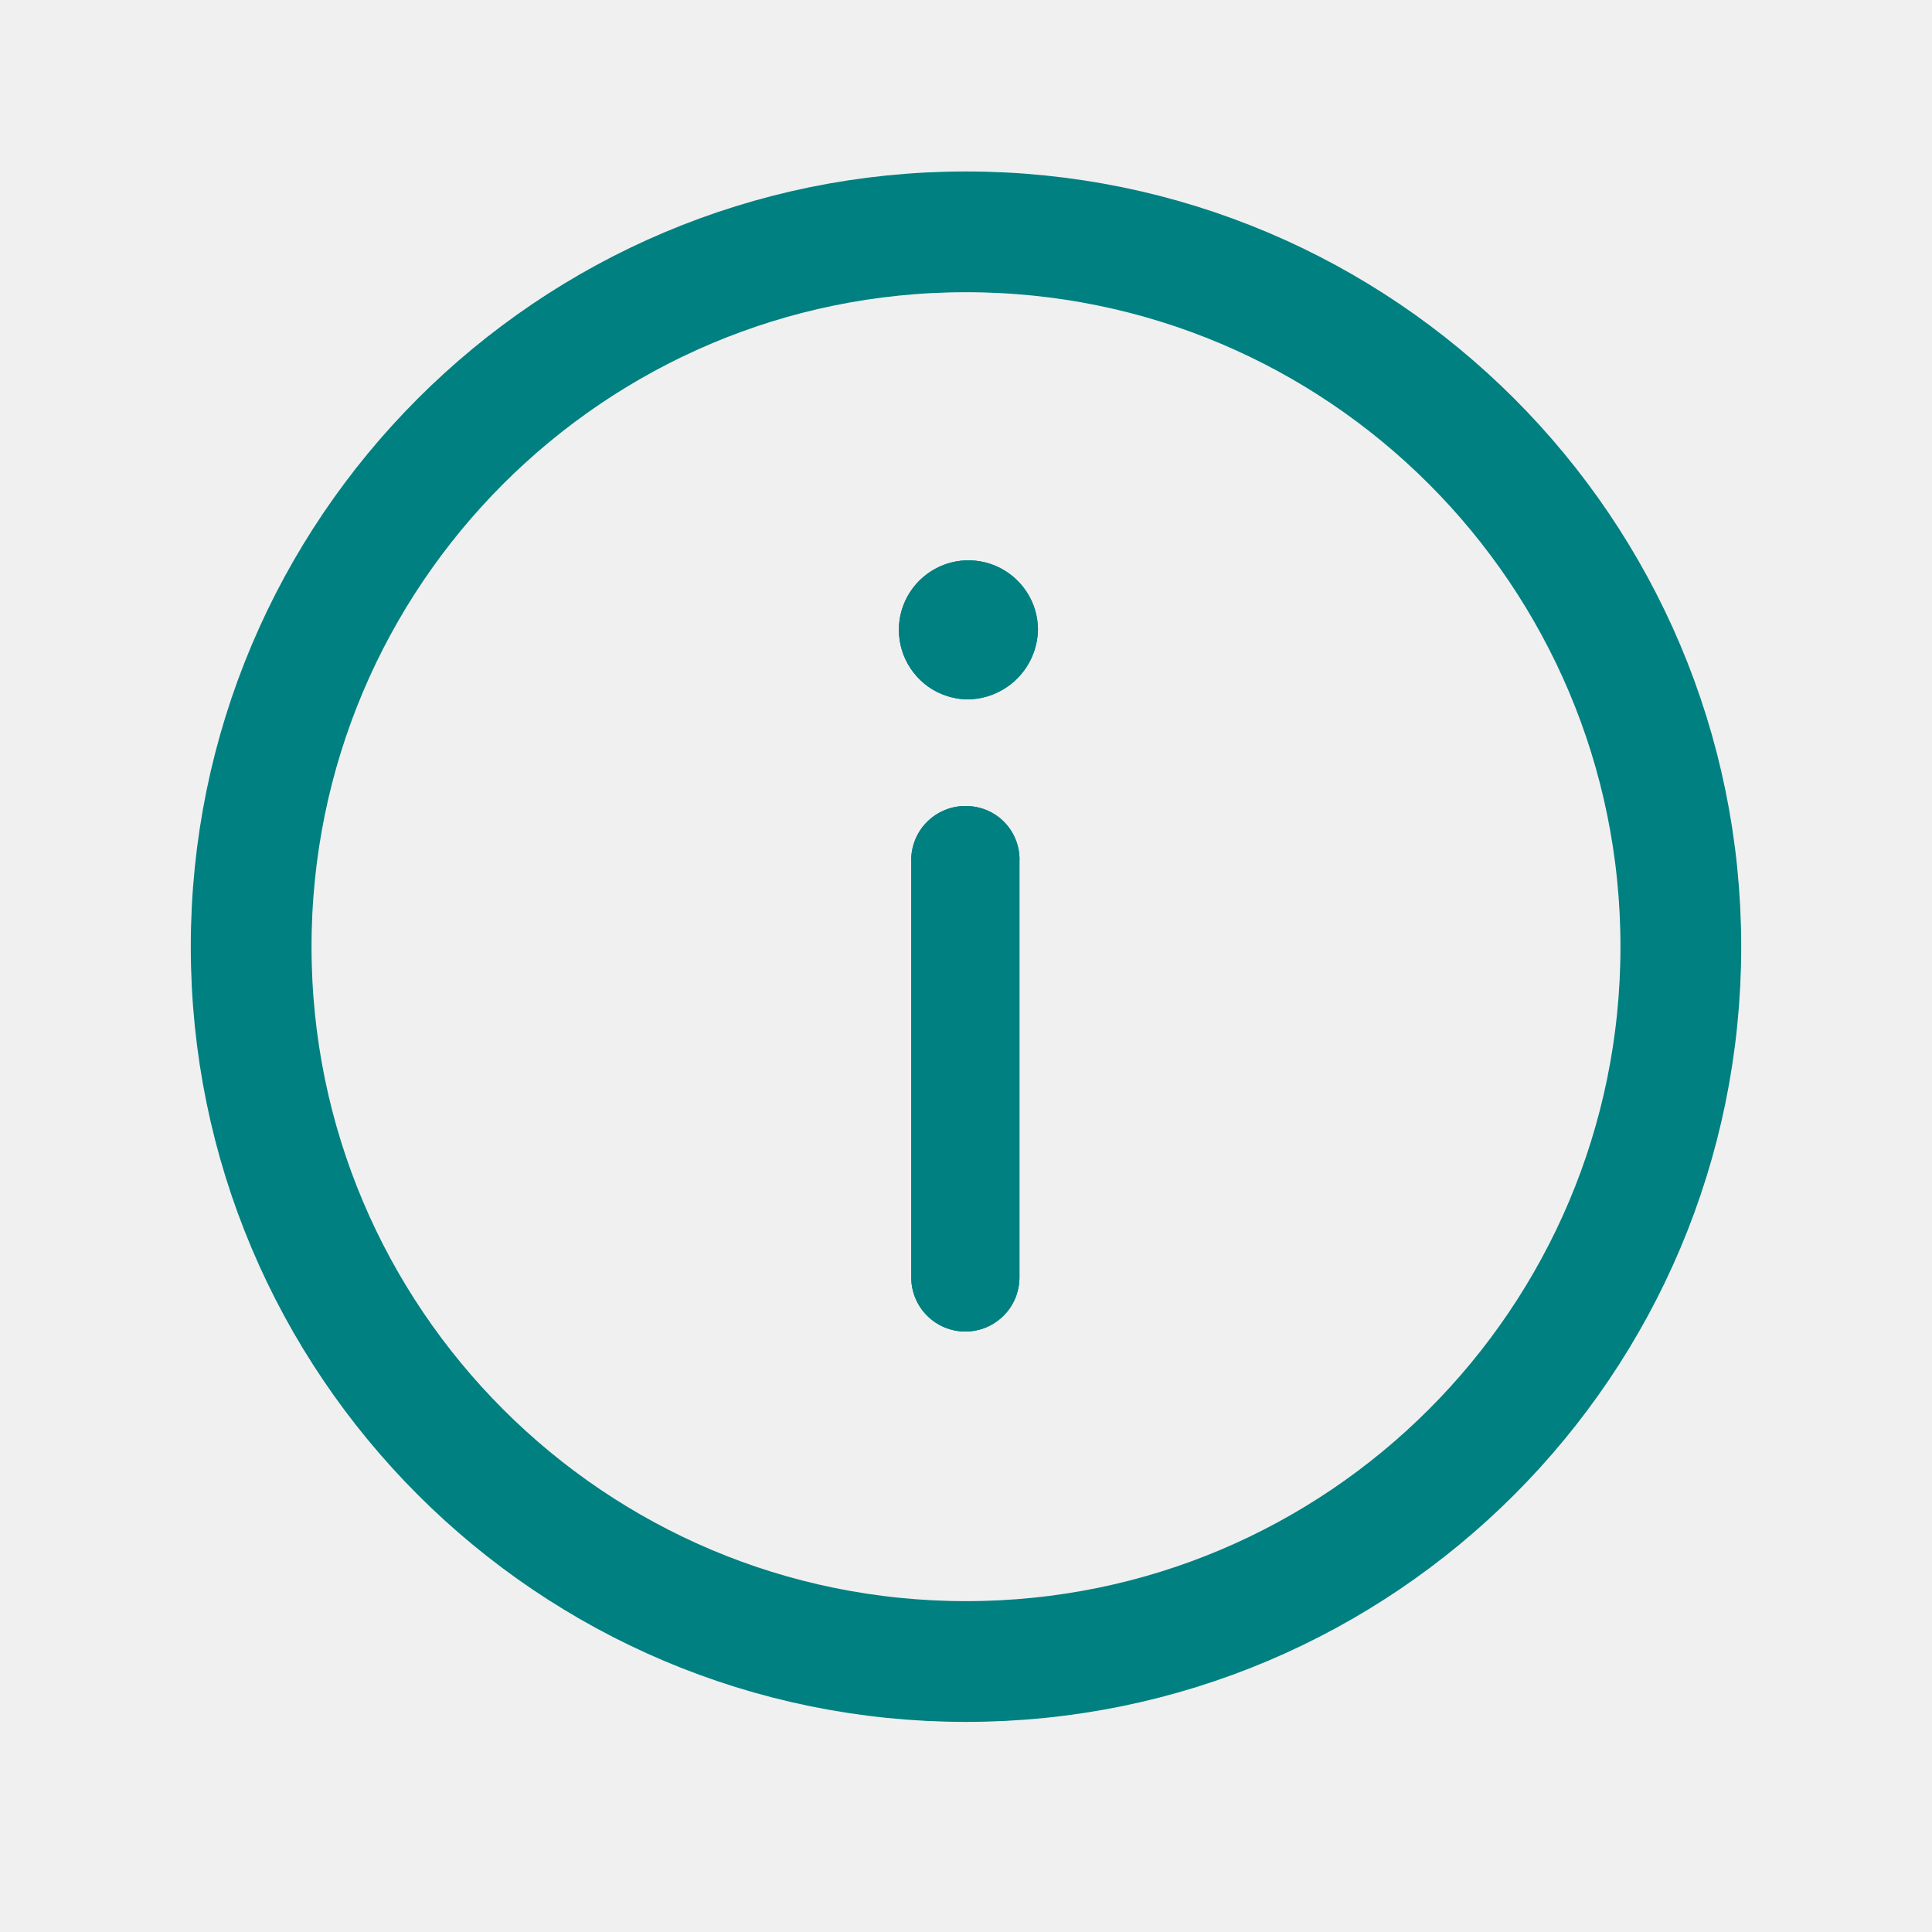
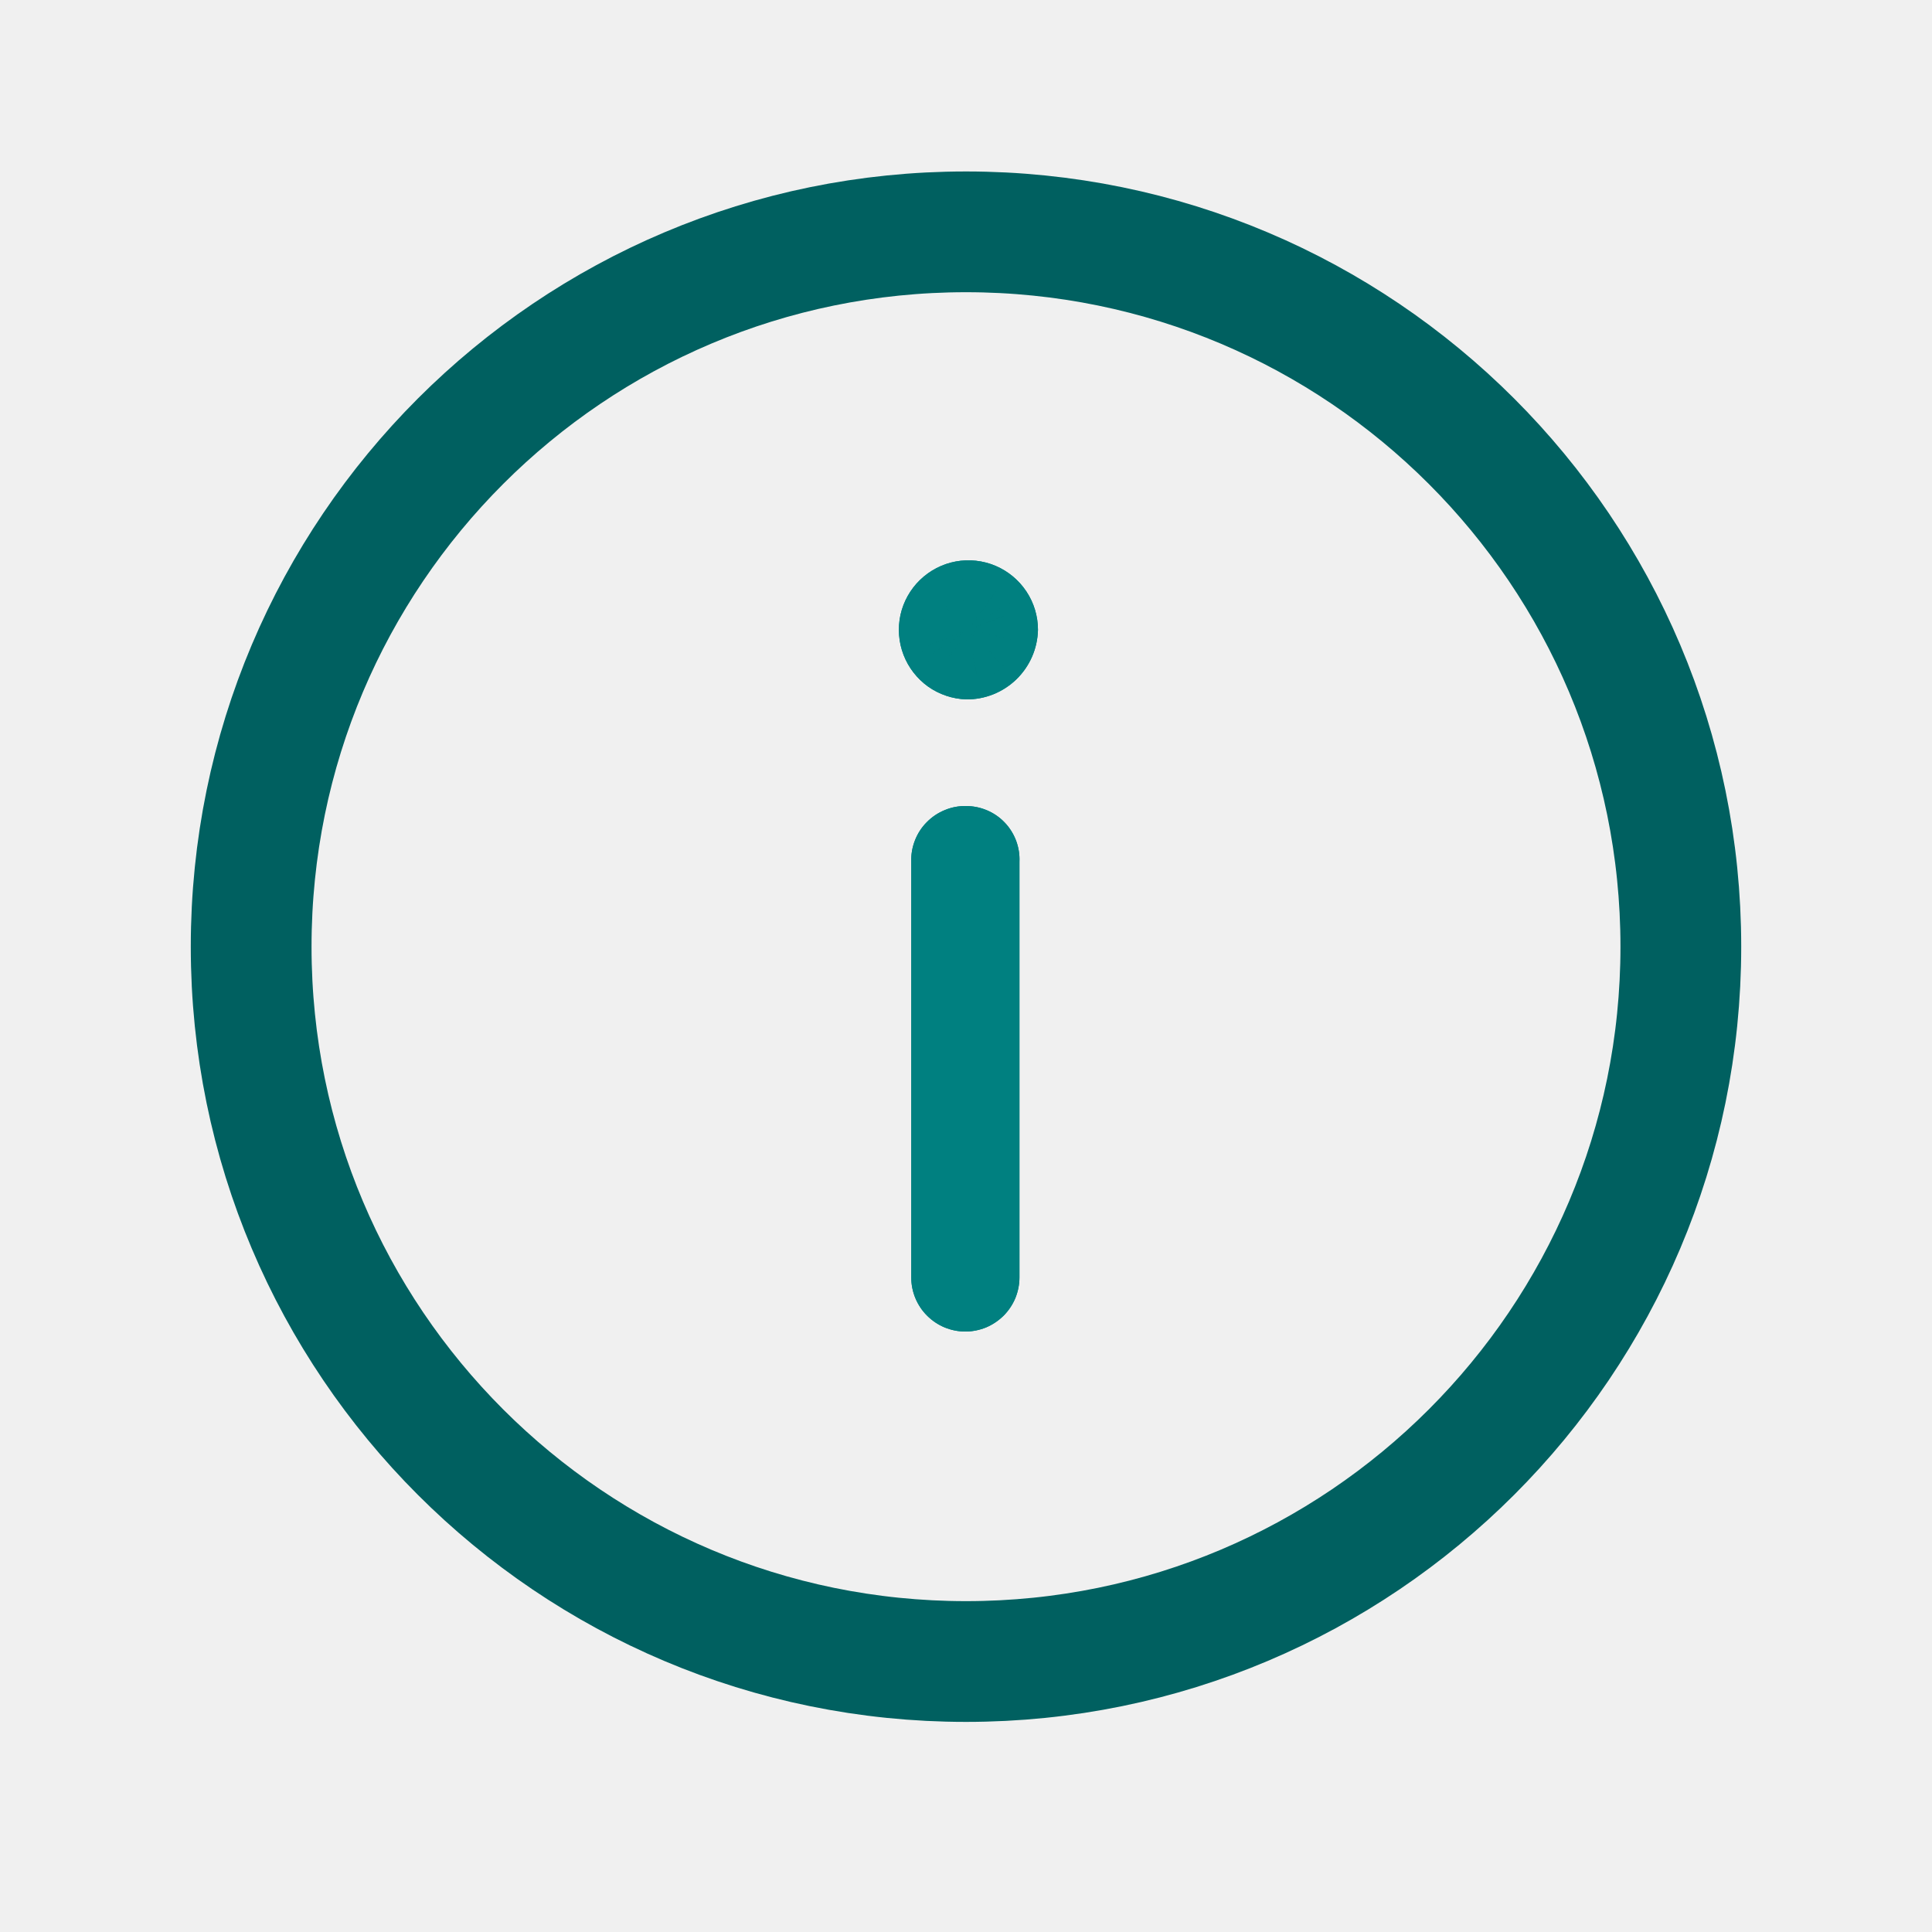
<svg xmlns="http://www.w3.org/2000/svg" width="24" height="24" viewBox="0 0 24 24" fill="none">
-   <path d="M12 20.64C16.904 20.64 20.88 16.664 20.88 11.76C20.88 6.856 16.904 2.88 12 2.88C7.096 2.88 3.12 6.856 3.12 11.76C3.12 16.664 7.096 20.64 12 20.64Z" stroke="#008080" stroke-width="1.5" stroke-linecap="round" stroke-linejoin="round" />
+   <path d="M12 20.64C16.904 20.64 20.88 16.664 20.88 11.76C20.88 6.856 16.904 2.88 12 2.88C7.096 2.88 3.12 6.856 3.12 11.76C3.12 16.664 7.096 20.64 12 20.64Z" stroke="#006060" stroke-width="1.5" stroke-linecap="round" stroke-linejoin="round" />
  <mask id="path-2-inside-1_5715_17962" fill="white">
    <path d="M12.894 7.824C12.889 8.057 12.792 8.278 12.625 8.44C12.458 8.601 12.234 8.691 12.001 8.688C11.832 8.682 11.668 8.627 11.529 8.529C11.391 8.43 11.285 8.293 11.224 8.135C11.163 7.977 11.15 7.804 11.186 7.638C11.223 7.473 11.307 7.322 11.429 7.204C11.551 7.086 11.705 7.006 11.872 6.975C12.039 6.944 12.211 6.963 12.367 7.029C12.523 7.095 12.656 7.206 12.75 7.347C12.844 7.488 12.894 7.654 12.894 7.824ZM11.32 15.869V10.704C11.317 10.613 11.333 10.523 11.366 10.439C11.399 10.354 11.449 10.277 11.513 10.213C11.577 10.148 11.653 10.097 11.737 10.063C11.82 10.028 11.911 10.011 12.001 10.013C12.091 10.013 12.179 10.031 12.261 10.066C12.344 10.101 12.418 10.152 12.48 10.217C12.542 10.281 12.59 10.358 12.622 10.442C12.653 10.525 12.668 10.614 12.664 10.704V15.869C12.664 15.957 12.646 16.044 12.613 16.126C12.579 16.207 12.529 16.282 12.467 16.344C12.404 16.406 12.33 16.456 12.249 16.49C12.167 16.523 12.08 16.541 11.992 16.541C11.903 16.541 11.816 16.523 11.735 16.49C11.653 16.456 11.579 16.406 11.517 16.344C11.454 16.282 11.405 16.207 11.371 16.126C11.337 16.044 11.32 15.957 11.32 15.869Z" />
  </mask>
  <path d="M12.894 7.824C12.889 8.057 12.792 8.278 12.625 8.44C12.458 8.601 12.234 8.691 12.001 8.688C11.832 8.682 11.668 8.627 11.529 8.529C11.391 8.43 11.285 8.293 11.224 8.135C11.163 7.977 11.15 7.804 11.186 7.638C11.223 7.473 11.307 7.322 11.429 7.204C11.551 7.086 11.705 7.006 11.872 6.975C12.039 6.944 12.211 6.963 12.367 7.029C12.523 7.095 12.656 7.206 12.75 7.347C12.844 7.488 12.894 7.654 12.894 7.824ZM11.32 15.869V10.704C11.317 10.613 11.333 10.523 11.366 10.439C11.399 10.354 11.449 10.277 11.513 10.213C11.577 10.148 11.653 10.097 11.737 10.063C11.82 10.028 11.911 10.011 12.001 10.013C12.091 10.013 12.179 10.031 12.261 10.066C12.344 10.101 12.418 10.152 12.48 10.217C12.542 10.281 12.59 10.358 12.622 10.442C12.653 10.525 12.668 10.614 12.664 10.704V15.869C12.664 15.957 12.646 16.044 12.613 16.126C12.579 16.207 12.529 16.282 12.467 16.344C12.404 16.406 12.33 16.456 12.249 16.49C12.167 16.523 12.08 16.541 11.992 16.541C11.903 16.541 11.816 16.523 11.735 16.49C11.653 16.456 11.579 16.406 11.517 16.344C11.454 16.282 11.405 16.207 11.371 16.126C11.337 16.044 11.32 15.957 11.32 15.869Z" fill="#008080" />
  <path d="M12.894 7.824L14.394 7.857L14.394 7.84L14.394 7.823L12.894 7.824ZM12.625 8.44L13.668 9.518L13.668 9.517L12.625 8.44ZM12.001 8.688L11.951 10.187L11.968 10.188L11.985 10.188L12.001 8.688ZM11.529 8.529L12.399 7.306L12.398 7.306L11.529 8.529ZM11.224 8.135L12.624 7.596L12.623 7.595L11.224 8.135ZM11.186 7.638L12.651 7.962L12.651 7.961L11.186 7.638ZM11.429 7.204L10.386 6.126L10.386 6.126L11.429 7.204ZM11.872 6.975L12.146 8.45L12.147 8.45L11.872 6.975ZM12.367 7.029L11.782 8.41L11.782 8.41L12.367 7.029ZM12.75 7.347L11.5 8.176L11.5 8.176L12.75 7.347ZM11.32 10.704H12.82V10.683L12.819 10.661L11.32 10.704ZM11.513 10.213L12.58 11.267L12.582 11.266L11.513 10.213ZM12.001 10.013L11.979 11.513L11.991 11.513L12.003 11.513L12.001 10.013ZM12.261 10.066L11.672 11.445L11.674 11.446L12.261 10.066ZM12.664 10.704L11.165 10.638L11.164 10.671V10.704H12.664ZM12.613 16.126L13.998 16.7L13.999 16.699L12.613 16.126ZM12.249 16.49L12.823 17.875L12.823 17.875L12.249 16.49ZM11.371 16.126L12.757 15.553L12.757 15.551L11.371 16.126ZM11.394 7.791C11.398 7.629 11.465 7.475 11.582 7.362L13.668 9.517C14.12 9.081 14.38 8.484 14.394 7.857L11.394 7.791ZM11.582 7.361C11.699 7.249 11.855 7.186 12.018 7.188L11.985 10.188C12.612 10.195 13.217 9.954 13.668 9.518L11.582 7.361ZM12.051 7.189C12.176 7.193 12.297 7.234 12.399 7.306L10.66 9.751C11.038 10.02 11.487 10.172 11.951 10.187L12.051 7.189ZM12.398 7.306C12.501 7.379 12.579 7.48 12.624 7.596L9.824 8.674C9.991 9.107 10.281 9.482 10.66 9.751L12.398 7.306ZM12.623 7.595C12.668 7.712 12.678 7.84 12.651 7.962L9.722 7.315C9.621 7.769 9.657 8.242 9.824 8.675L12.623 7.595ZM12.651 7.961C12.624 8.083 12.562 8.195 12.472 8.282L10.386 6.126C10.053 6.448 9.821 6.862 9.721 7.316L12.651 7.961ZM12.472 8.282C12.383 8.368 12.269 8.427 12.146 8.45L11.597 5.5C11.141 5.585 10.72 5.803 10.386 6.126L12.472 8.282ZM12.147 8.45C12.024 8.473 11.897 8.459 11.782 8.41L12.952 5.648C12.524 5.467 12.053 5.415 11.597 5.5L12.147 8.45ZM11.782 8.41C11.667 8.361 11.569 8.28 11.5 8.176L14.001 6.519C13.744 6.132 13.379 5.829 12.952 5.648L11.782 8.41ZM11.5 8.176C11.431 8.072 11.394 7.95 11.394 7.825L14.394 7.823C14.394 7.359 14.257 6.905 14 6.518L11.5 8.176ZM12.82 15.869V10.704H9.82V15.869H12.82ZM12.819 10.661C12.822 10.772 12.803 10.883 12.762 10.988L9.97 9.889C9.863 10.163 9.812 10.454 9.82 10.747L12.819 10.661ZM12.762 10.988C12.721 11.092 12.659 11.187 12.58 11.267L10.446 9.159C10.239 9.368 10.078 9.617 9.97 9.889L12.762 10.988ZM12.582 11.266C12.503 11.345 12.409 11.408 12.305 11.451L11.168 8.675C10.896 8.786 10.65 8.951 10.444 9.16L12.582 11.266ZM12.305 11.451C12.202 11.493 12.091 11.514 11.979 11.513L12.023 8.513C11.73 8.509 11.439 8.564 11.168 8.675L12.305 11.451ZM12.003 11.513C11.89 11.513 11.777 11.49 11.672 11.445L12.851 8.686C12.581 8.571 12.292 8.512 12 8.513L12.003 11.513ZM11.674 11.446C11.57 11.402 11.476 11.337 11.397 11.255L13.563 9.179C13.361 8.968 13.118 8.8 12.849 8.686L11.674 11.446ZM11.397 11.255C11.319 11.173 11.258 11.076 11.218 10.971L14.025 9.912C13.922 9.64 13.765 9.39 13.563 9.179L11.397 11.255ZM11.218 10.971C11.178 10.864 11.16 10.751 11.165 10.638L14.162 10.77C14.175 10.478 14.129 10.186 14.025 9.912L11.218 10.971ZM11.164 10.704V15.869H14.164V10.704H11.164ZM11.164 15.869C11.164 15.76 11.185 15.653 11.226 15.553L13.999 16.699C14.107 16.436 14.164 16.154 14.164 15.869H11.164ZM11.227 15.551C11.268 15.451 11.329 15.36 11.406 15.283L13.527 17.405C13.729 17.203 13.889 16.964 13.998 16.7L11.227 15.551ZM11.406 15.283C11.483 15.206 11.574 15.145 11.674 15.104L12.823 17.875C13.086 17.766 13.326 17.606 13.527 17.405L11.406 15.283ZM11.675 15.104C11.775 15.062 11.883 15.041 11.992 15.041V18.041C12.277 18.041 12.559 17.985 12.823 17.875L11.675 15.104ZM11.992 15.041C12.1 15.041 12.208 15.062 12.309 15.104L11.16 17.875C11.424 17.985 11.707 18.041 11.992 18.041V15.041ZM12.309 15.104C12.408 15.145 12.5 15.206 12.577 15.283L10.456 17.405C10.658 17.607 10.898 17.766 11.16 17.875L12.309 15.104ZM12.577 15.283C12.654 15.36 12.715 15.451 12.757 15.553L9.985 16.699C10.094 16.963 10.254 17.203 10.456 17.405L12.577 15.283ZM12.757 15.551C12.798 15.652 12.82 15.76 12.82 15.869H9.82C9.82 16.154 9.876 16.437 9.985 16.7L12.757 15.551Z" fill="#008080" mask="url(#path-2-inside-1_5715_17962)" />
</svg>
